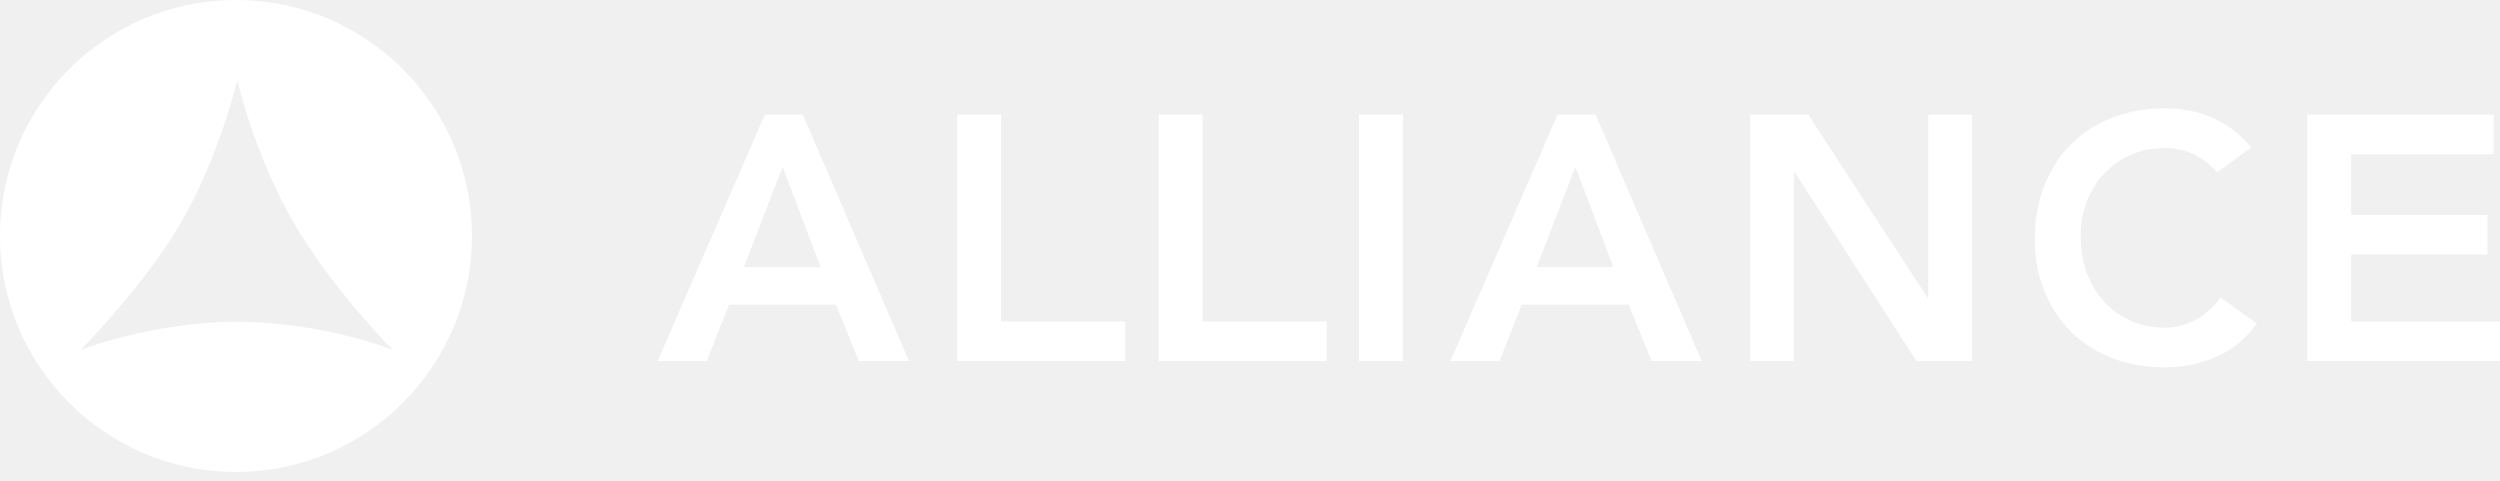
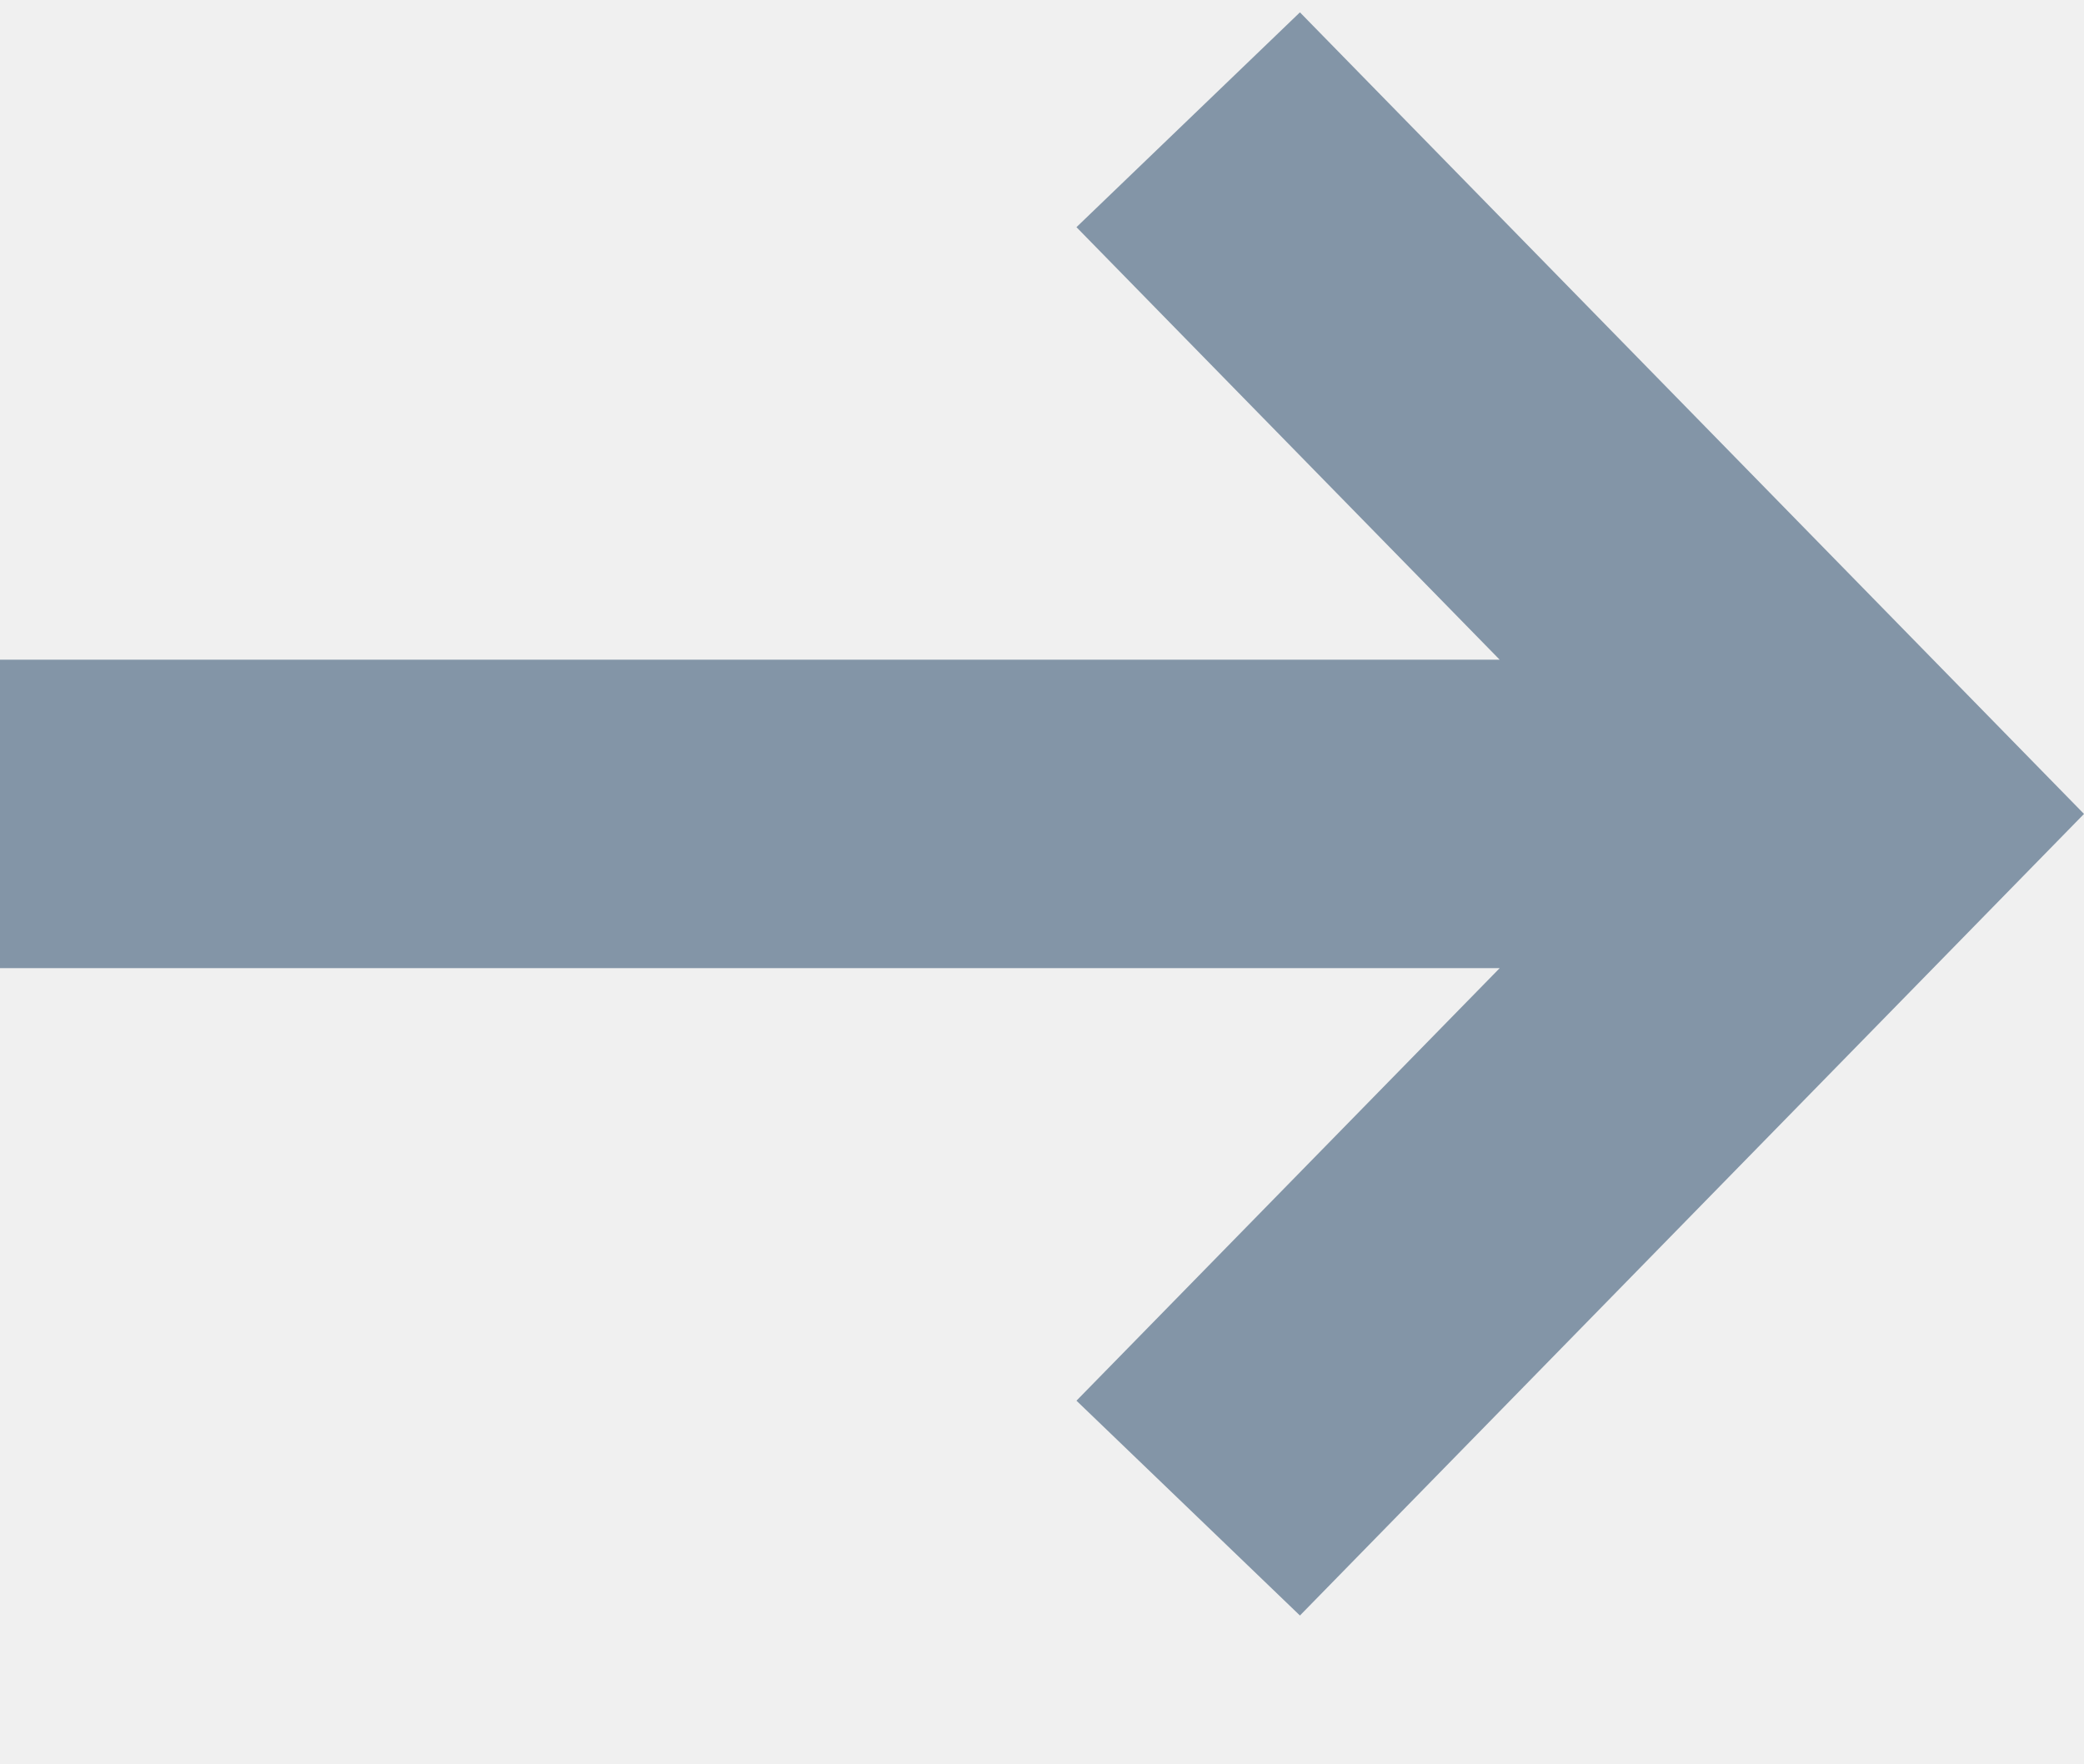
- <svg xmlns="http://www.w3.org/2000/svg" width="281" height="54" viewBox="0 0 281 54" fill="none">
-   <path d="M85.969 12.879H90.234L102.169 40.584H96.534L93.952 34.245H81.938L79.434 40.584H73.916L85.969 12.879ZM92.23 30.018L87.965 18.748L83.621 30.018H92.23Z" fill="white" />
-   <path d="M107.596 12.879H112.527V36.123H126.48V40.584H107.596V12.879Z" fill="white" />
-   <path d="M130.236 12.879H135.167V36.123H149.12V40.584H130.236V12.879Z" fill="white" />
-   <path d="M152.759 12.879H157.69V40.584H152.759V12.879Z" fill="white" />
-   <path d="M175.077 12.879H179.342L191.277 40.584H185.642L183.06 34.245H171.046L168.542 40.584H163.024L175.077 12.879ZM181.338 30.018L177.073 18.748L172.729 30.018H181.338Z" fill="white" />
-   <path d="M196.704 12.879H203.239L216.662 33.462H216.74V12.879H221.671V40.584H215.409L201.713 19.335H201.635V40.584H196.704V12.879Z" fill="white" />
-   <path d="M249.216 19.375C248.198 18.279 247.207 17.549 246.242 17.183C245.302 16.818 244.35 16.635 243.385 16.635C241.95 16.635 240.646 16.896 239.472 17.418C238.324 17.914 237.332 18.618 236.498 19.531C235.663 20.418 235.011 21.462 234.541 22.662C234.098 23.862 233.876 25.153 233.876 26.536C233.876 28.023 234.098 29.392 234.541 30.645C235.011 31.897 235.663 32.98 236.498 33.893C237.332 34.806 238.324 35.523 239.472 36.045C240.646 36.567 241.95 36.828 243.385 36.828C244.507 36.828 245.589 36.567 246.633 36.045C247.702 35.497 248.694 34.636 249.607 33.462L253.677 36.358C252.424 38.08 250.898 39.332 249.098 40.115C247.298 40.897 245.381 41.289 243.346 41.289C241.206 41.289 239.237 40.949 237.437 40.271C235.663 39.567 234.124 38.589 232.819 37.336C231.541 36.058 230.536 34.532 229.806 32.758C229.076 30.984 228.71 29.014 228.71 26.849C228.71 24.631 229.076 22.623 229.806 20.823C230.536 18.996 231.541 17.444 232.819 16.166C234.124 14.887 235.663 13.909 237.437 13.231C239.237 12.527 241.206 12.174 243.346 12.174C245.224 12.174 246.959 12.514 248.55 13.192C250.168 13.844 251.668 14.966 253.05 16.557L249.216 19.375Z" fill="white" />
-   <path d="M259.334 12.879H280.296V17.34H264.265V24.149H279.591V28.61H264.265V36.123H281V40.584H259.334V12.879Z" fill="white" />
-   <path fill-rule="evenodd" clip-rule="evenodd" d="M26.523 53.046C41.171 53.046 53.046 41.171 53.046 26.523C53.046 11.875 41.171 0 26.523 0C11.875 0 0 11.875 0 26.523C0 41.171 11.875 53.046 26.523 53.046ZM9.043 39.332C9.043 39.332 16.126 32.249 20.345 25.016C24.565 17.782 26.675 9.042 26.675 9.042C26.675 9.042 28.634 17.481 33.004 25.016C37.374 32.551 44.156 39.332 44.156 39.332C44.156 39.332 36.169 36.167 26.675 36.167C17.181 36.167 9.043 39.332 9.043 39.332Z" fill="white" />
+ <svg xmlns="http://www.w3.org/2000/svg" width="13" height="11" viewBox="0 0 13 11" fill="none">
+   <path fill-rule="evenodd" clip-rule="evenodd" d="M8.109 0.077L13 5.077L8.109 10.077L6.715 8.737L9.355 6.039H0V4.115H9.355L6.715 1.417L8.109 0.077Z" fill="#8395A7" />
</svg>
